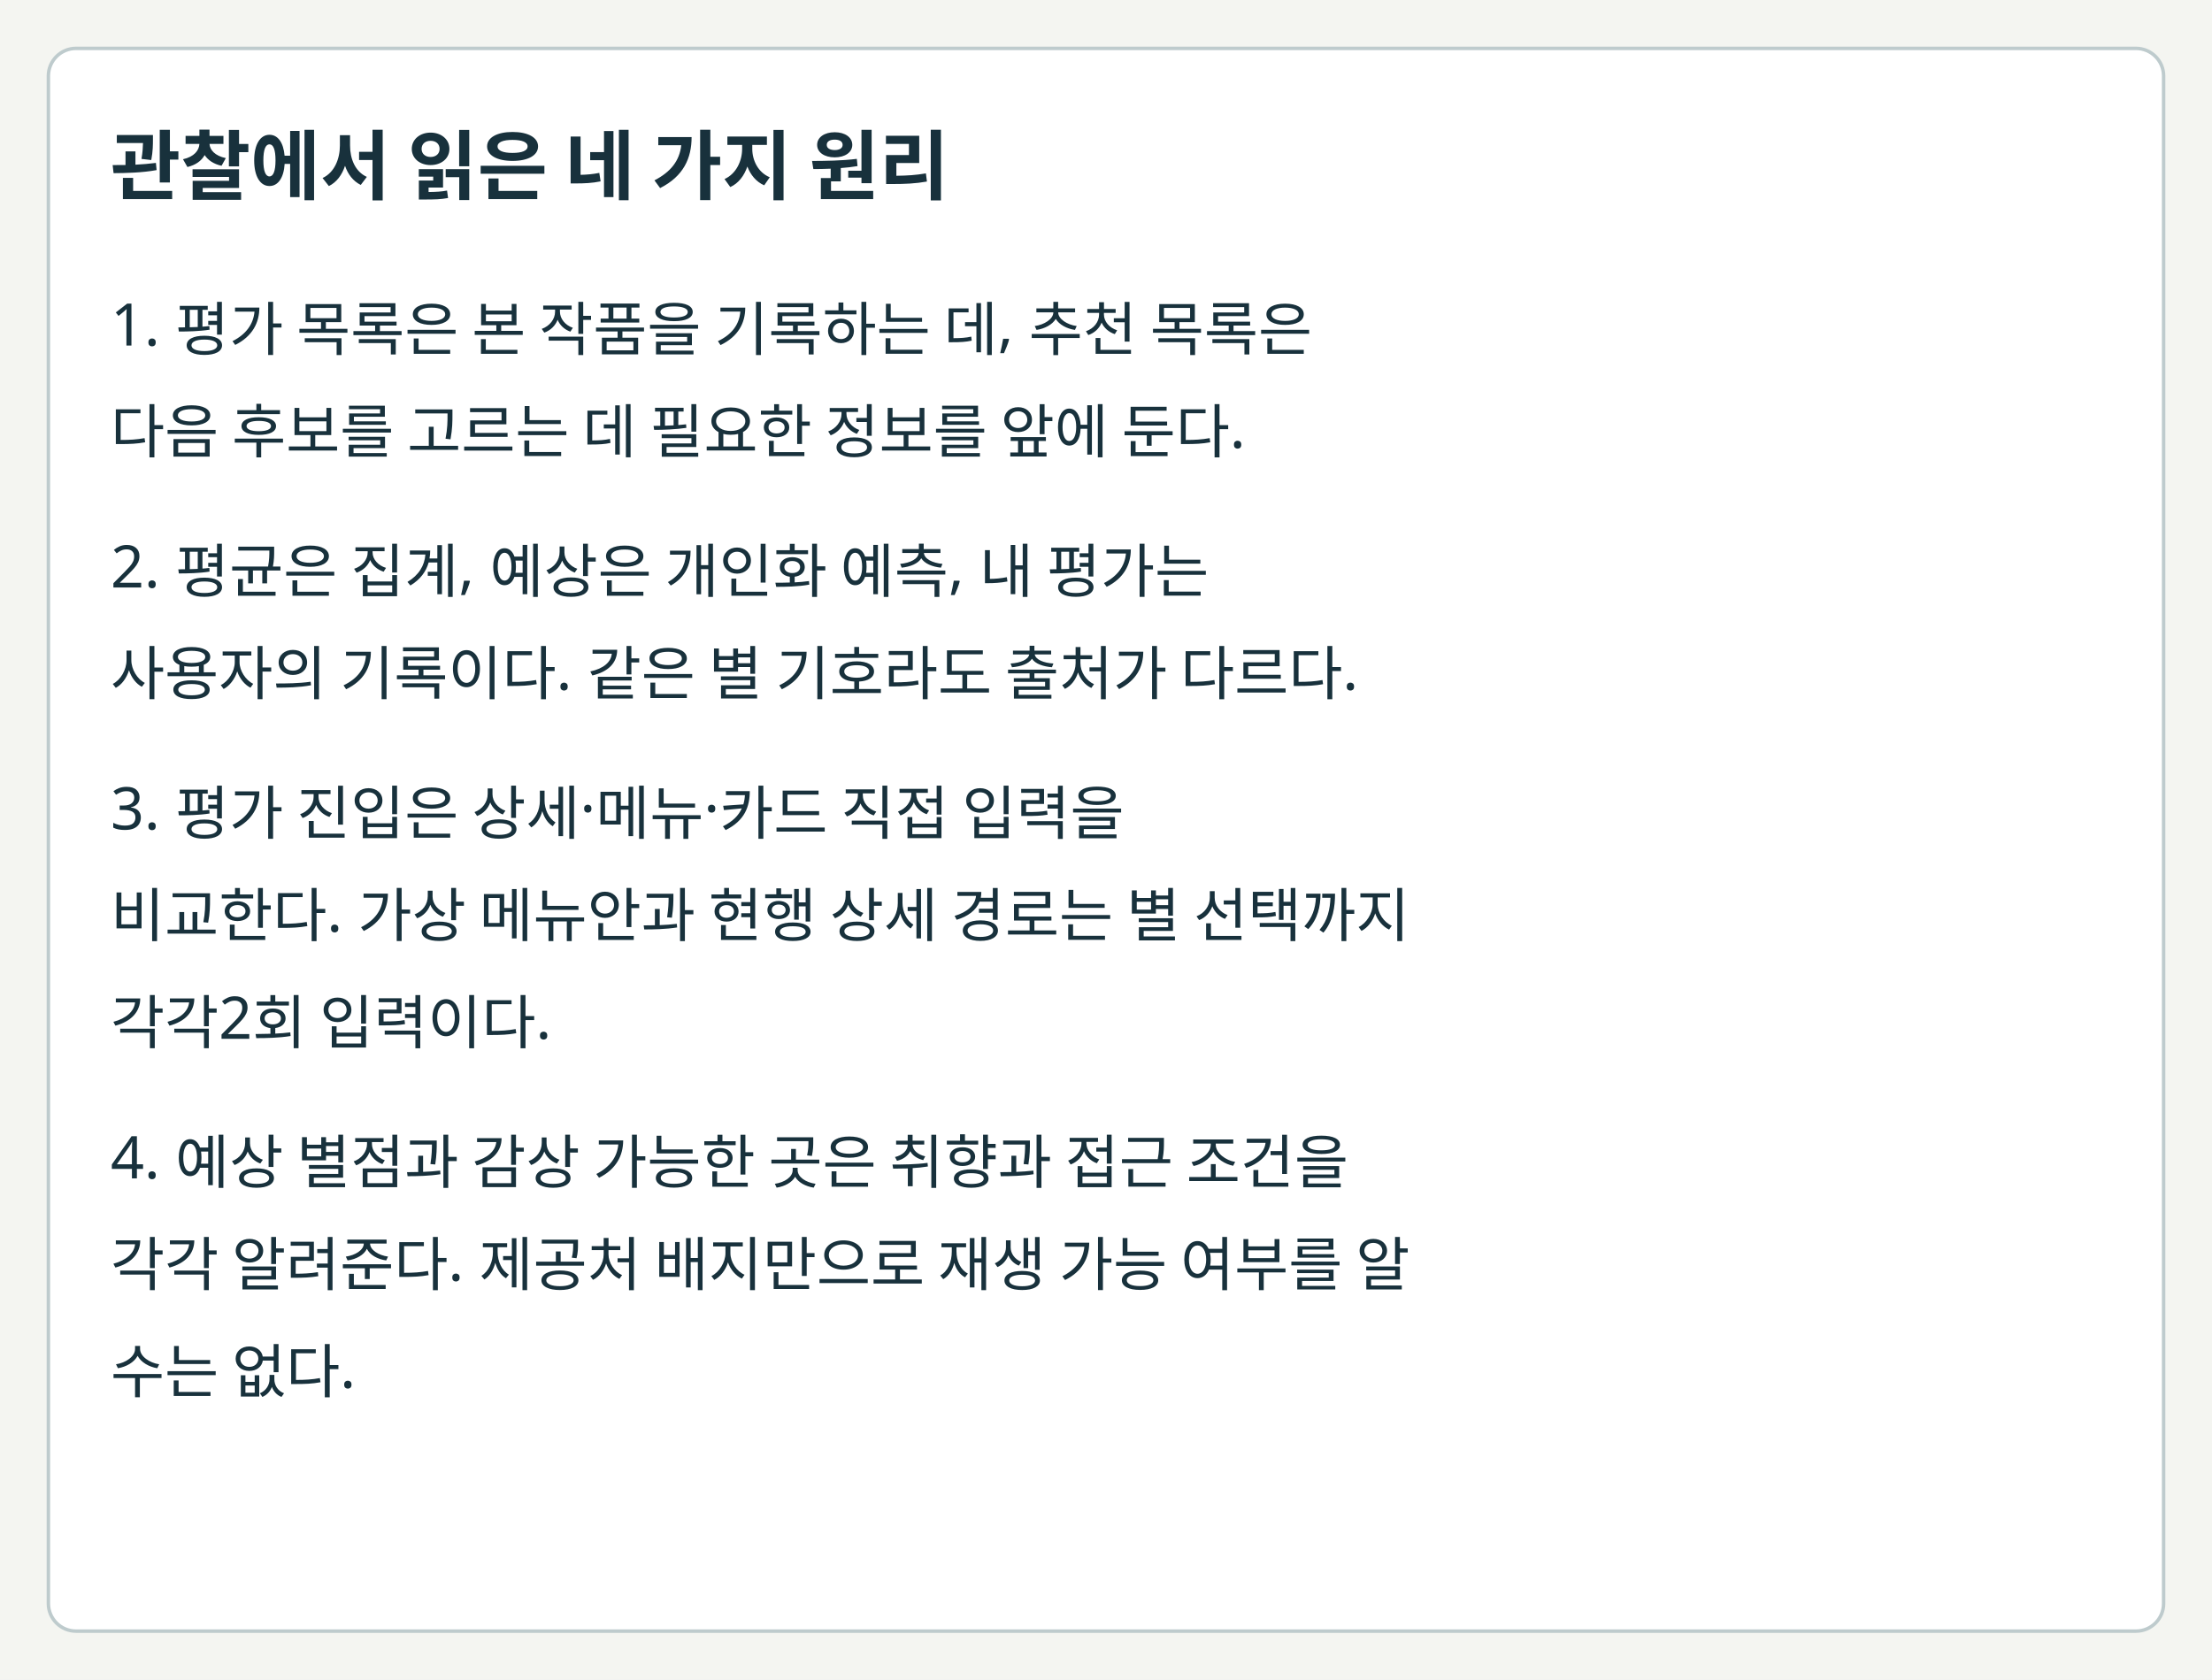
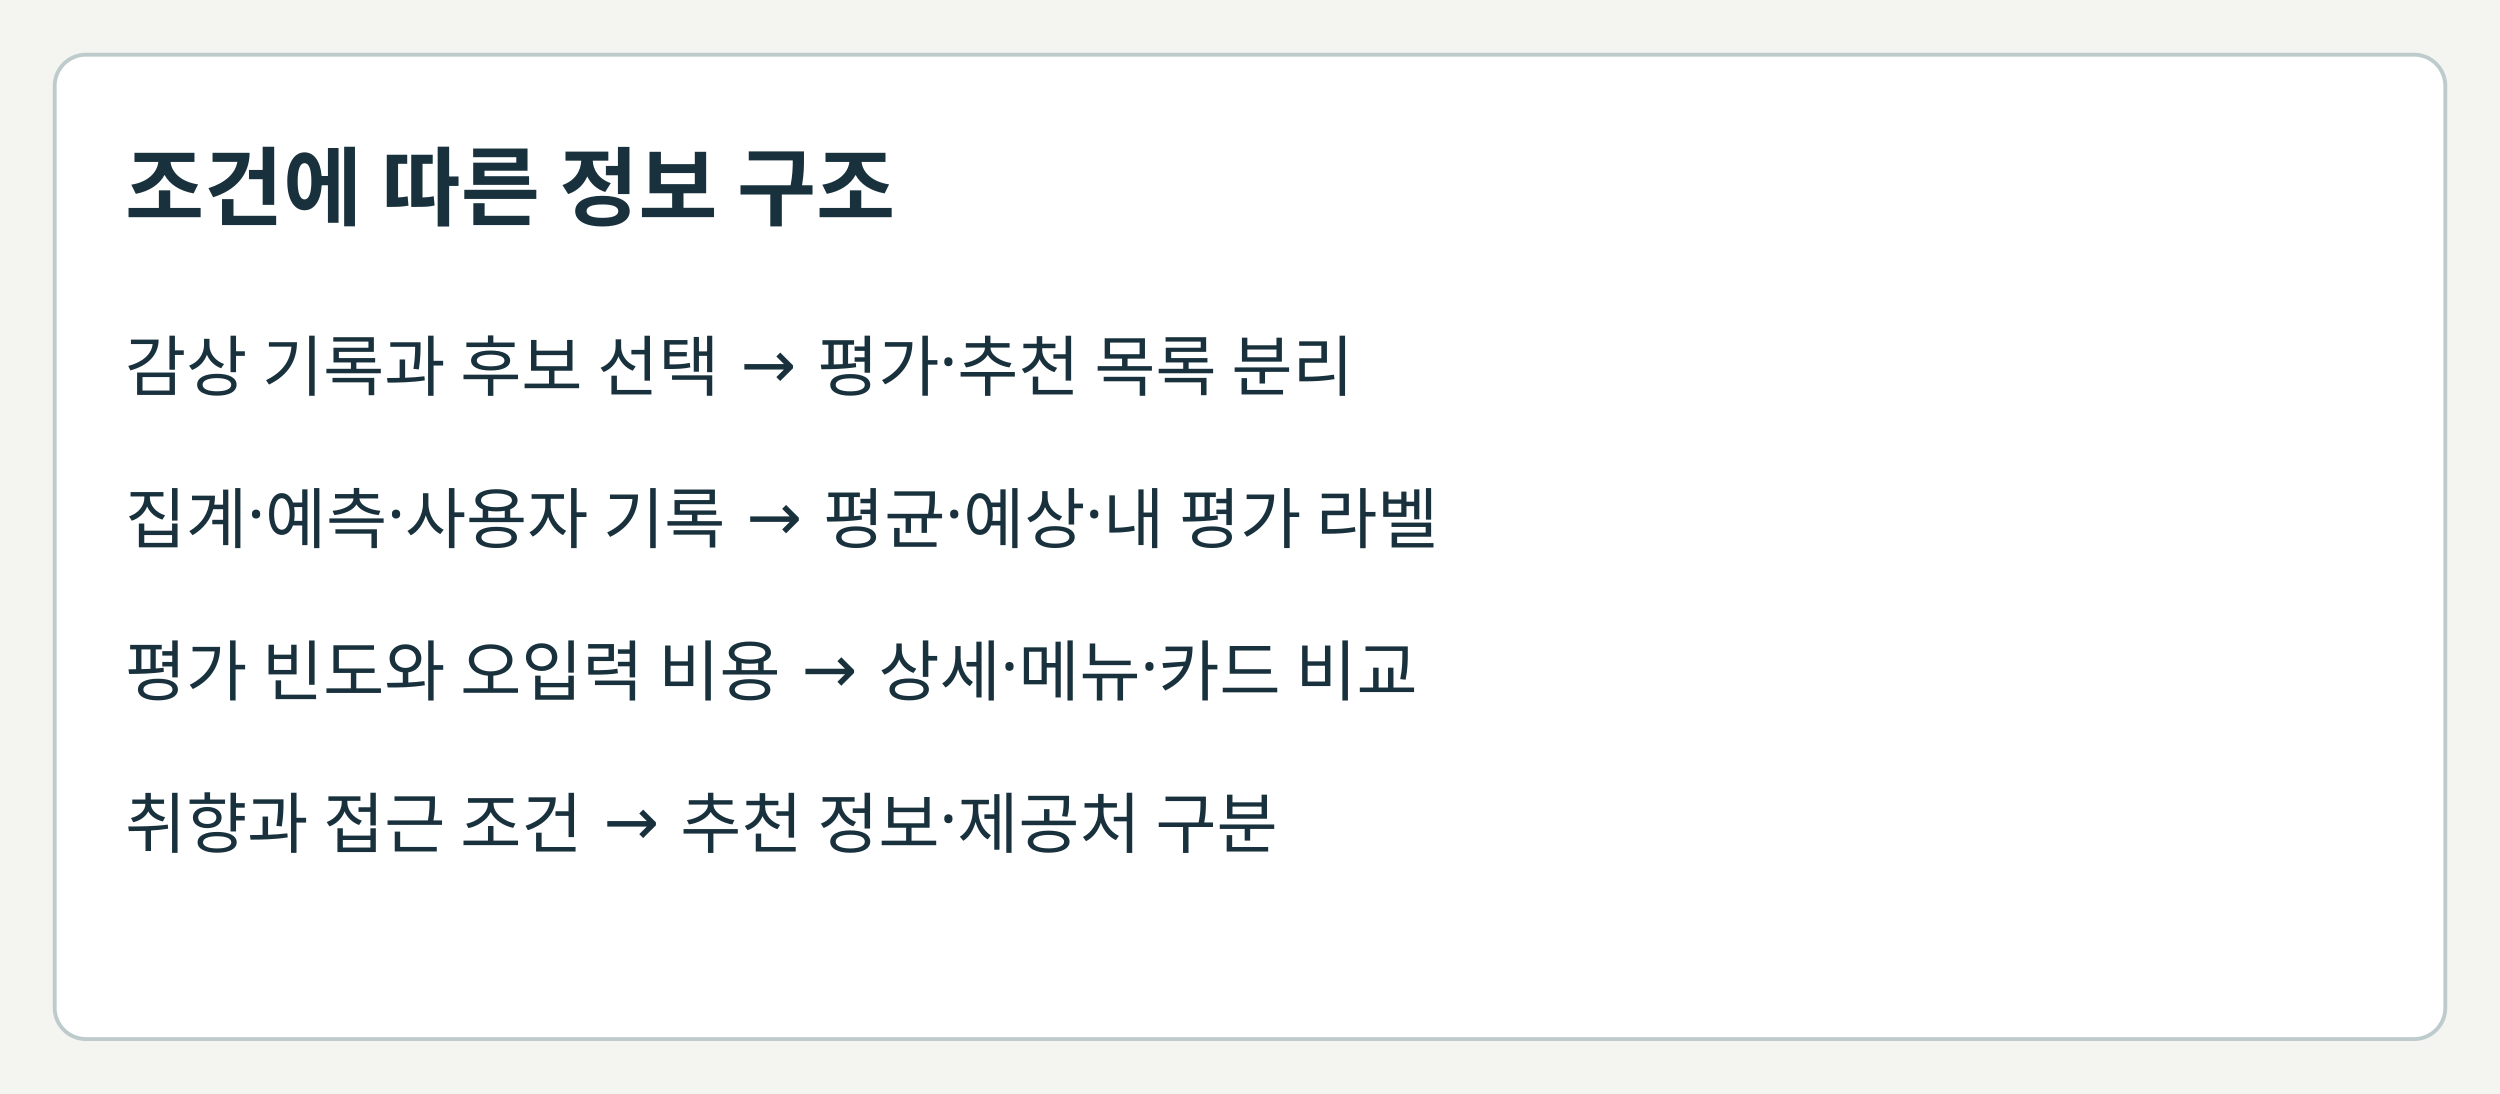
- <svg xmlns="http://www.w3.org/2000/svg" viewBox="0 0 640 486" role="img" aria-labelledby="title">
-   <rect width="640" height="486" fill="#f4f5f1" />
-   <rect x="14" y="14" width="612" height="458" rx="8" fill="white" stroke="#becbcd" />
+ <svg xmlns="http://www.w3.org/2000/svg" viewBox="0 0 640 280" role="img" aria-labelledby="title">
+   <rect width="640" height="280" fill="#f4f5f1" />
+   <rect x="14" y="14" width="612" height="252" rx="8" fill="white" stroke="#becbcd" />
  <g font-family="sans-serif" fill="#18313c">
-     <text x="32" y="56" font-size="22" font-weight="bold">관찰에서 읽은 네 가지 원리</text>
-     <text x="32" y="100" font-size="17">1. 평가 목록은 본 작품을 기록하는 데, 추천 목록은</text>
-     <text x="32" y="131" font-size="17">다음 후보를 고르는 데 필요한 정보를 앞에 둔다.</text>
-     <text x="32" y="170" font-size="17">2. 평균은 집계, 예상은 개인화 예측, 내 평가는</text>
-     <text x="32" y="201" font-size="17">사용자의 기록이다. 같은 별 기호라도 출처가 다르다.</text>
-     <text x="32" y="240" font-size="17">3. 평가 진입은 상세·메뉴·카드 직접 입력을</text>
-     <text x="32" y="271" font-size="17">비교한다. 가상 메뉴안과 현행 상세 경로는 별 선택까지</text>
-     <text x="32" y="302" font-size="17">각각2회 입력이다.</text>
-     <text x="32" y="341" font-size="17">4. 예상 별점과 감상 가능한 곳은 취향과 접근 조건을</text>
-     <text x="32" y="372" font-size="17">각각 알려준다. 제공처 배지만으로 재생 가능 여부를 알</text>
-     <text x="32" y="403" font-size="17">수는 없다.</text>
+     <text x="32" y="56" font-size="22" font-weight="bold">조건에 따른 정보 구조</text>
+     <text x="32" y="100" font-size="17">감상 기록과 후보 선택 → 평가·추천 목록 분리</text>
+     <text x="32" y="139" font-size="17">집계·예측·사용자 기록 → 평균·예상·내 평가 라벨</text>
+     <text x="32" y="178" font-size="17">평가 빈도와 오입력 비용 → 상세·메뉴·카드 비교</text>
+     <text x="32" y="217" font-size="17">취향과 접근 조건 → 추천 정보·제공처 구분</text>
  </g>
</svg>
